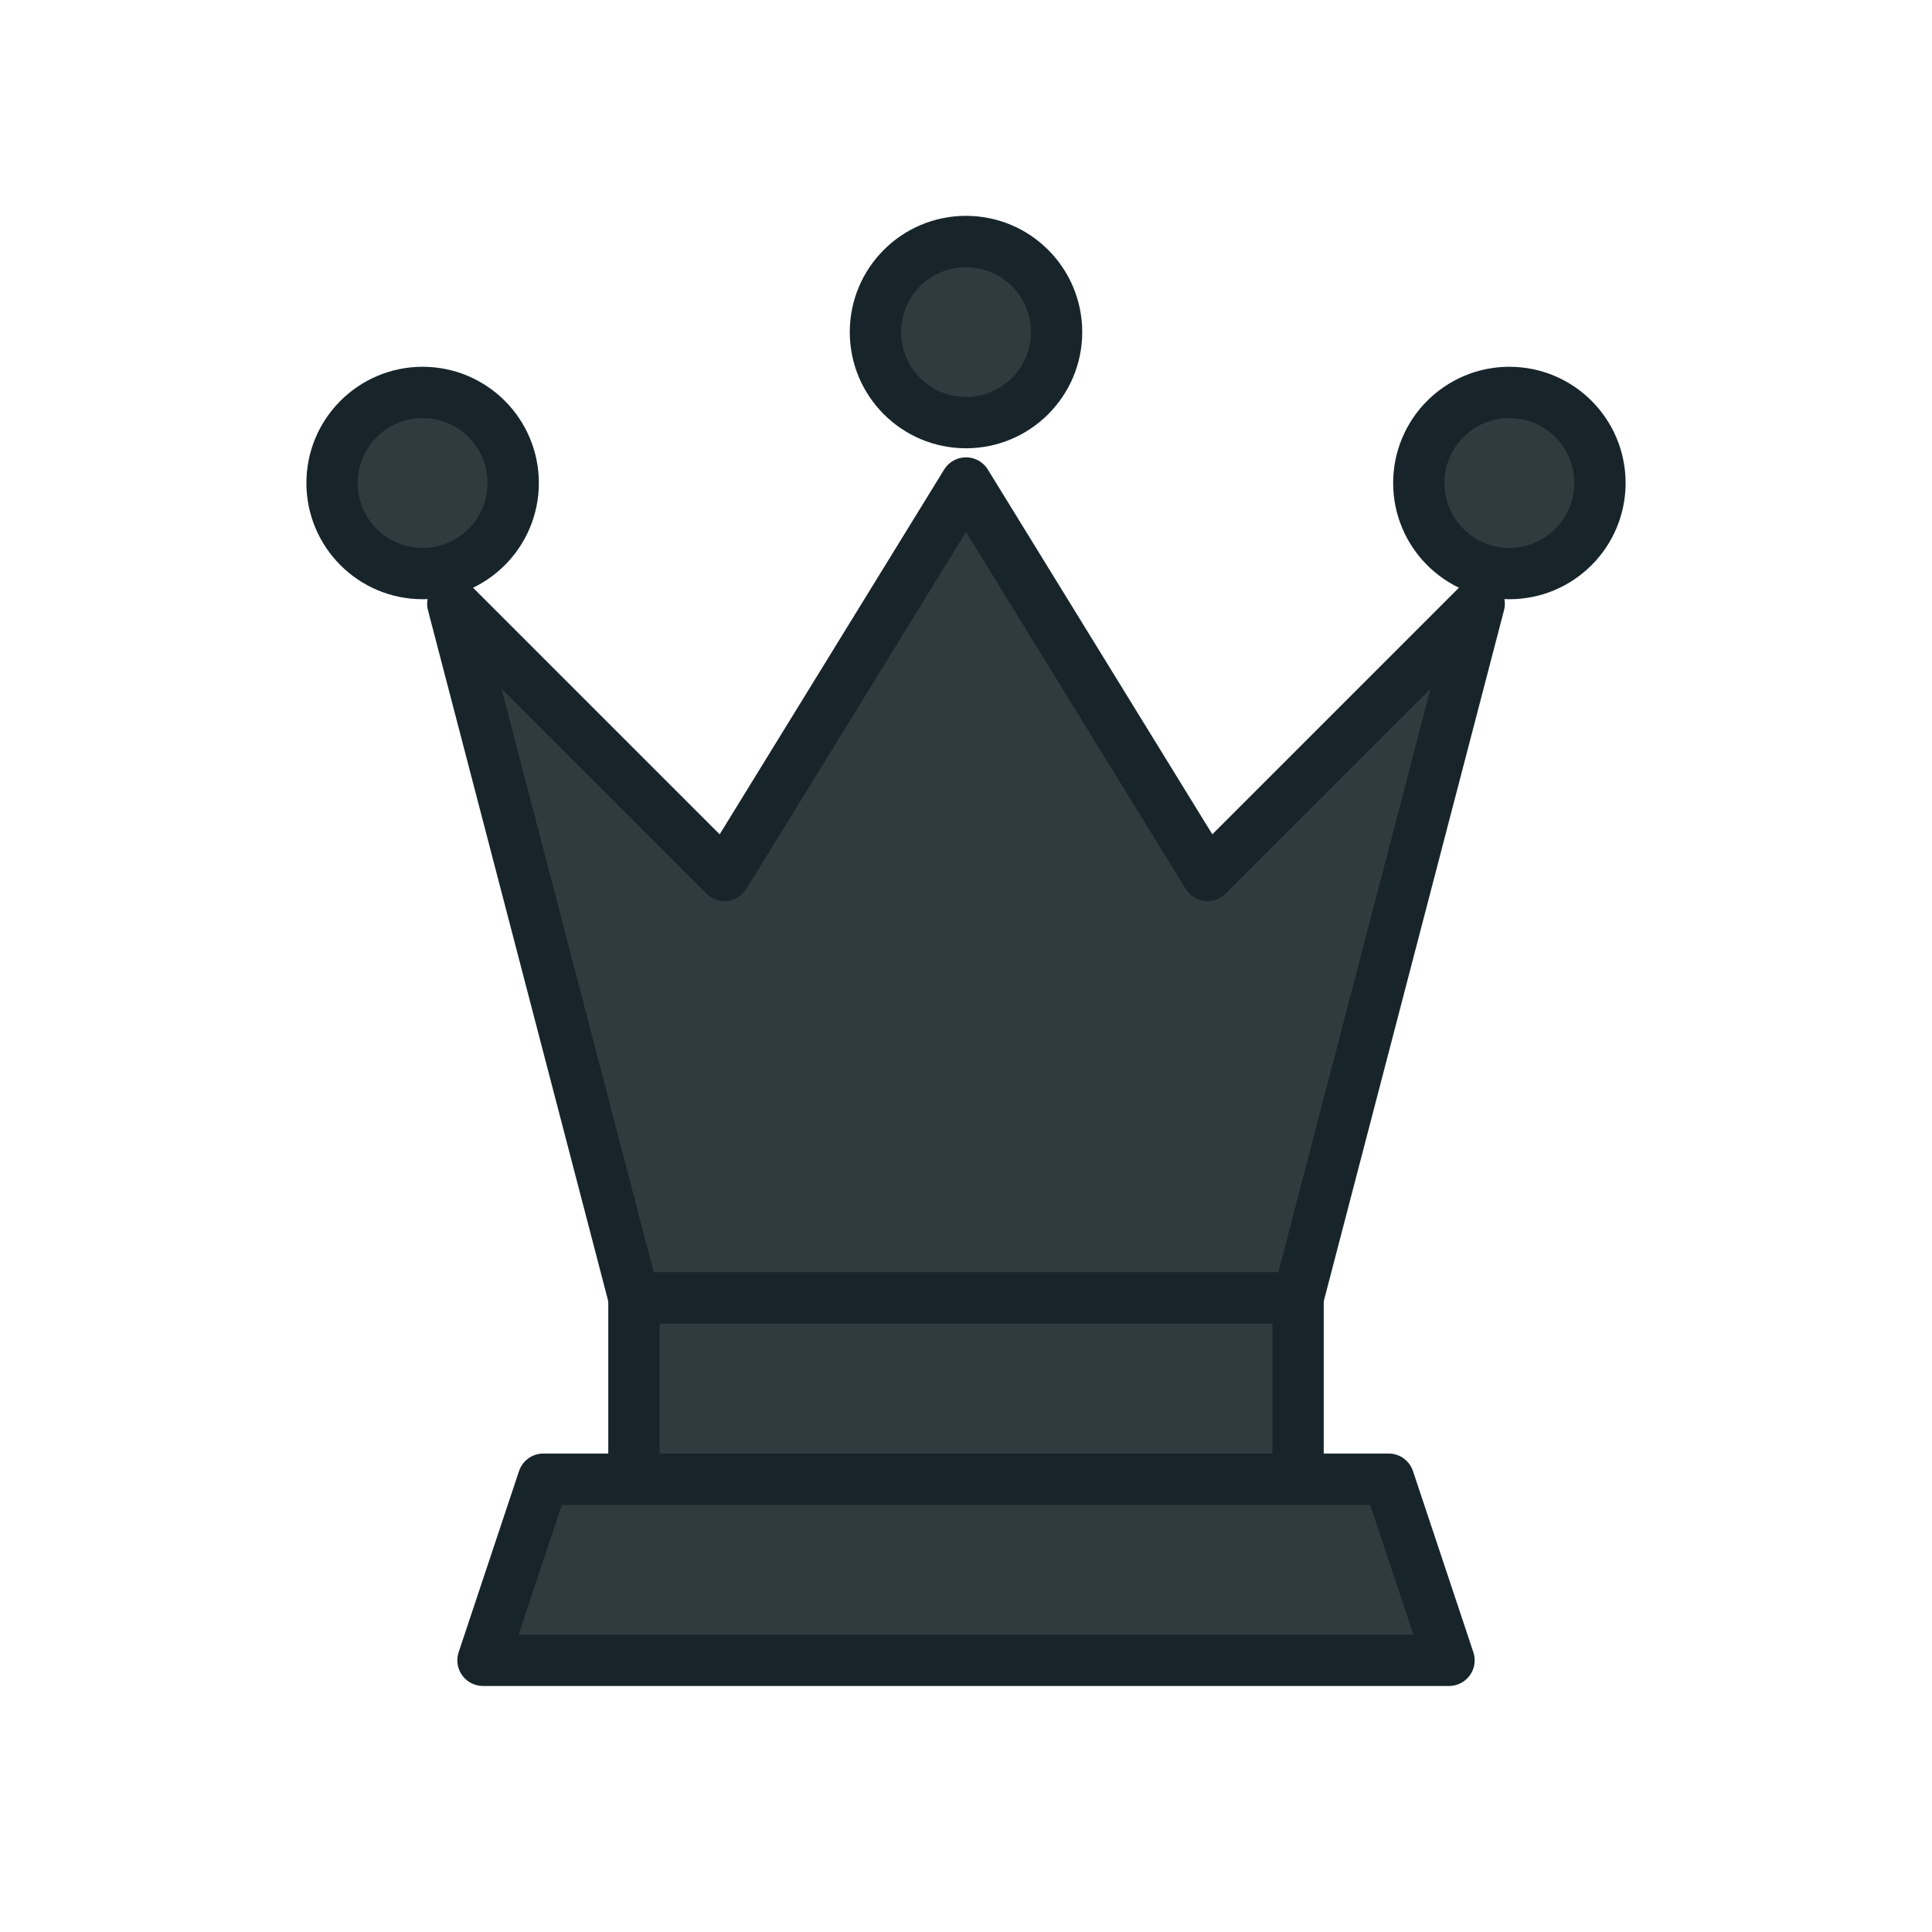
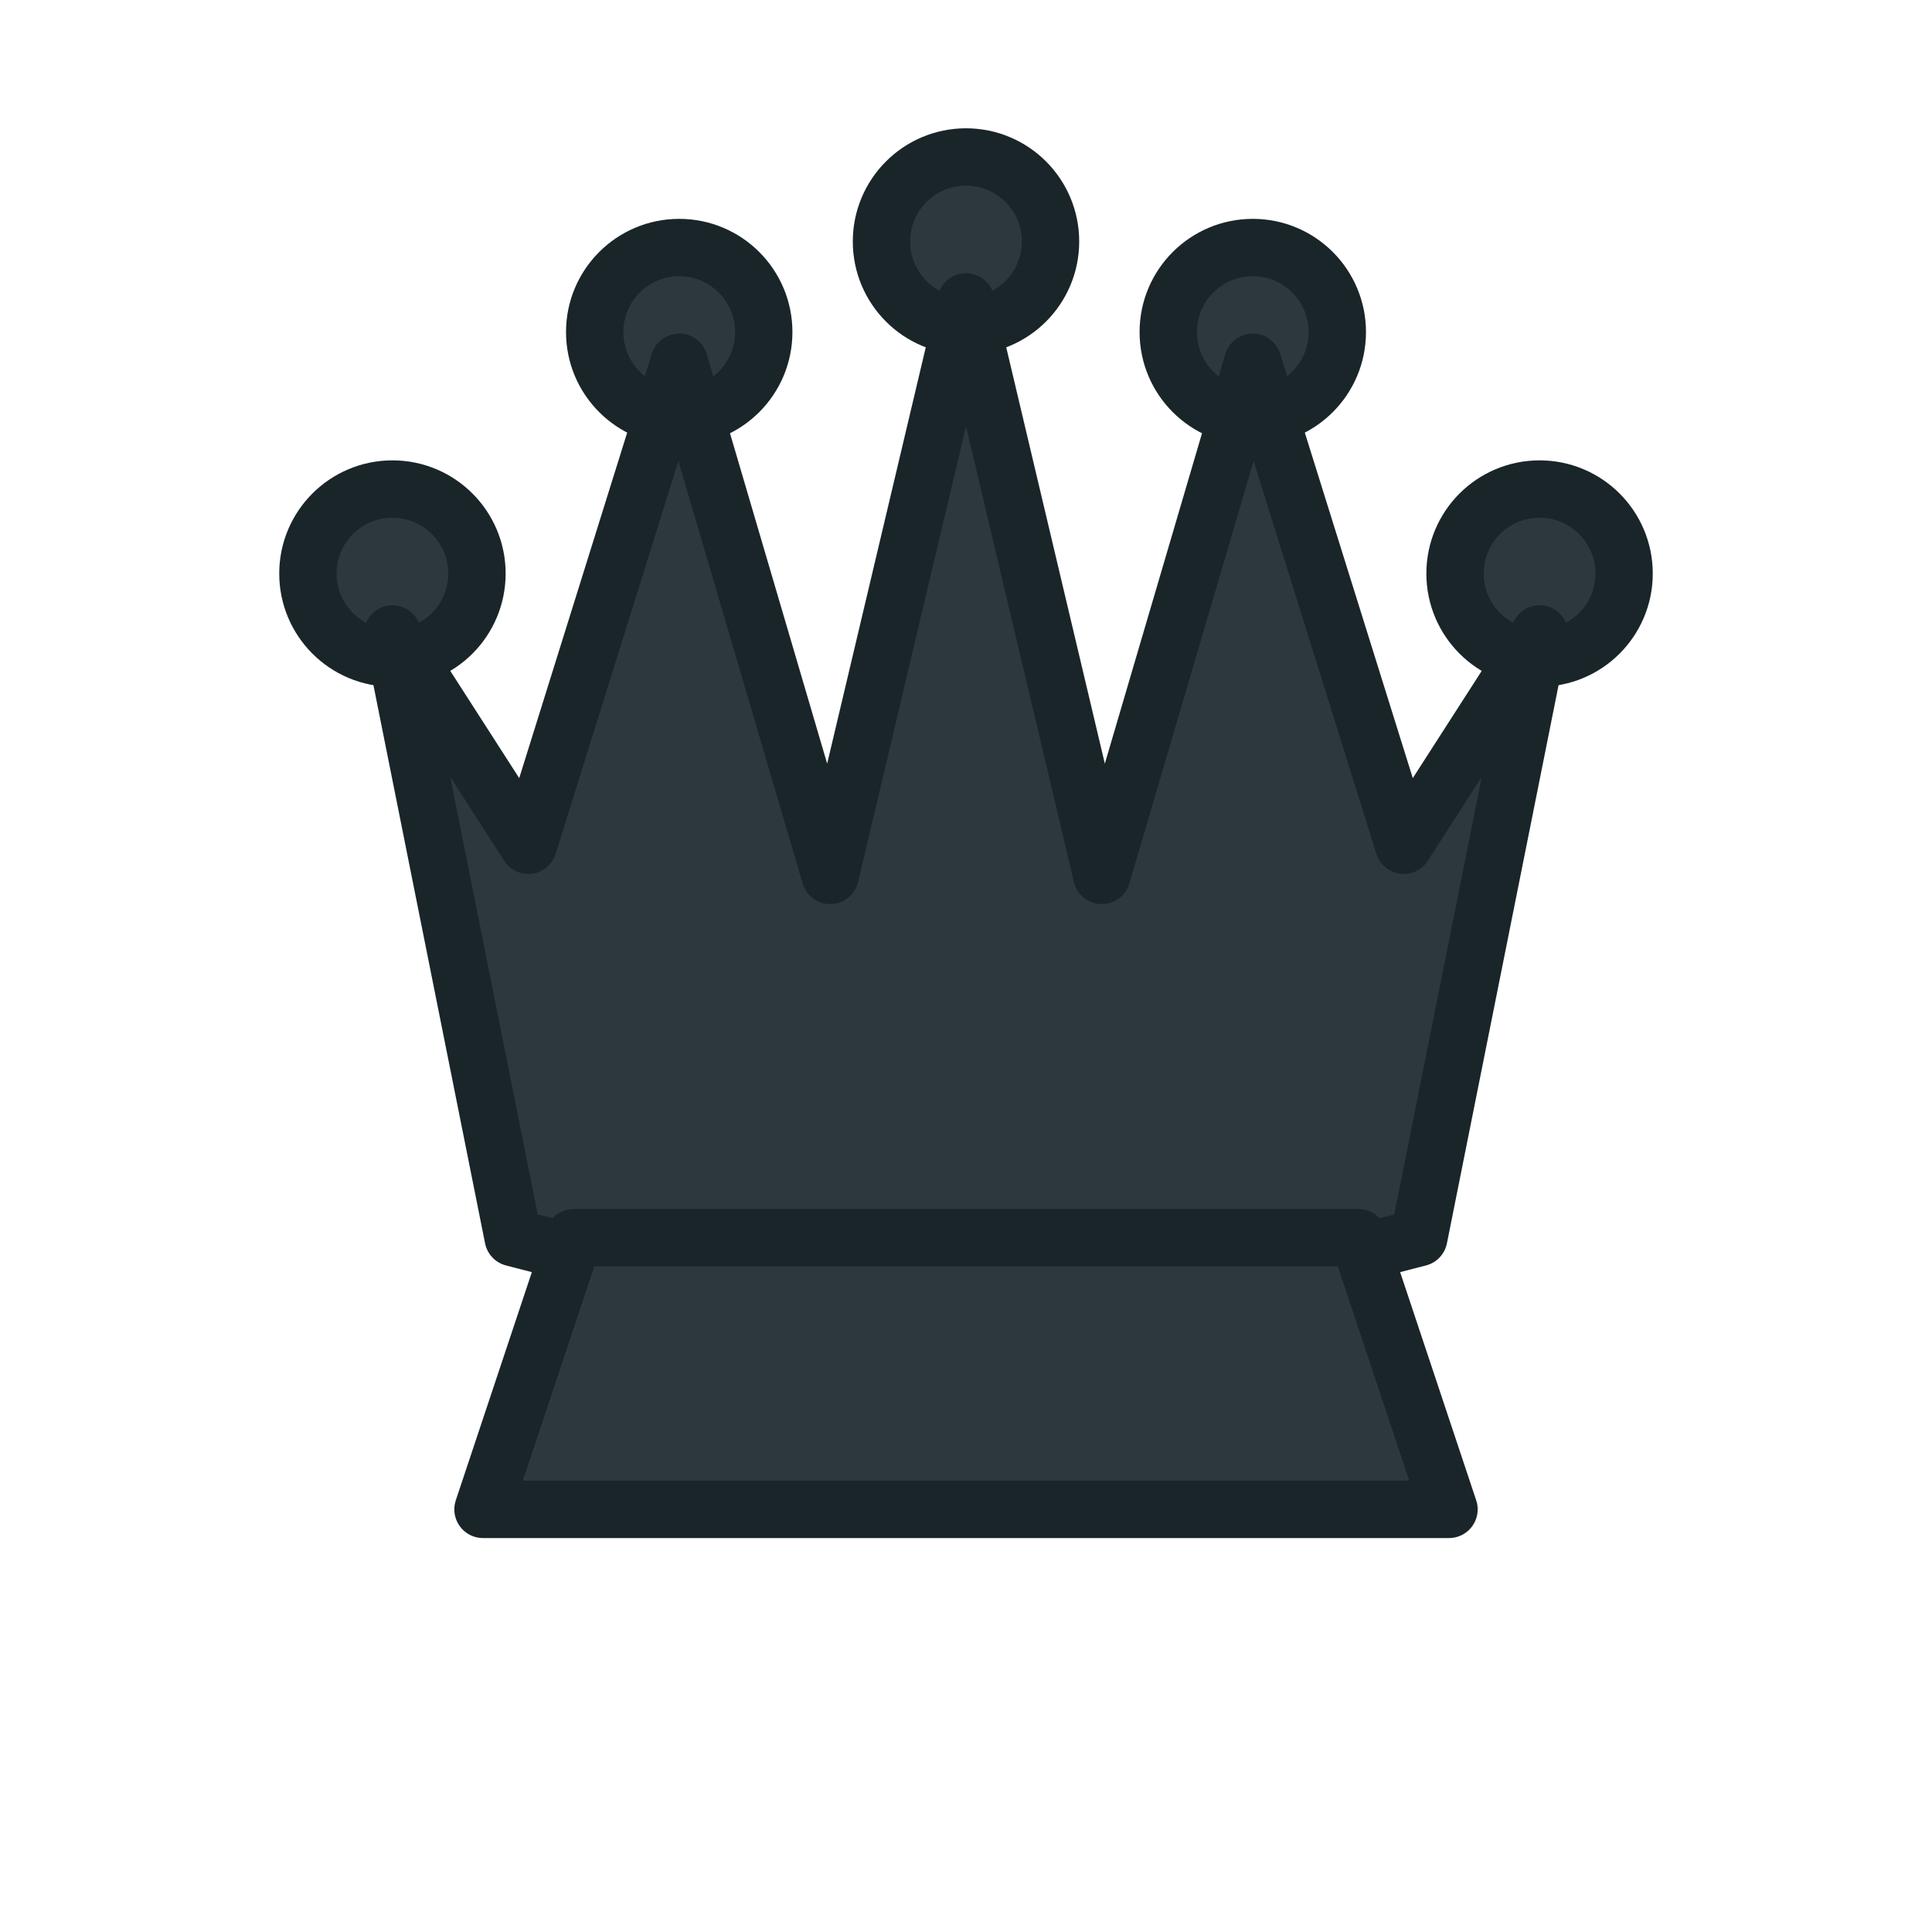
<svg xmlns="http://www.w3.org/2000/svg" viewBox="0 0 64 64">
-   <g fill="#303b40" stroke="#17252b" stroke-width="1.7" stroke-linejoin="round" stroke-linecap="round">
-     <path d="m15 20 9 9 8-13 8 13 9-9-6 23H21z" />
-     <circle cx="14" cy="16" r="3" />
-     <circle cx="32" cy="11" r="3" />
-     <circle cx="50" cy="16" r="3" />
-     <path d="M21 43h22v6H21zM18 49h28l2 6H16z" />
+   <g fill="#2d383d" stroke="#1a252a" stroke-width="1.9" stroke-linejoin="round" stroke-linecap="round">
+     <circle cx="13" cy="19" r="2.8" />
+     <circle cx="22.5" cy="11" r="2.8" />
+     <circle cx="32" cy="8" r="2.8" />
+     <circle cx="41.5" cy="11" r="2.8" />
+     <circle cx="51" cy="19" r="2.8" />
+     <path d="M13 21 17.5 28 22.5 12 27.5 29 32 10 36.5 29 41.5 12 46.5 28 51 21 47 41Q32 45 17 41Z" />
+     <path d="M19 41h26l3 9H16z" />
  </g>
</svg>
